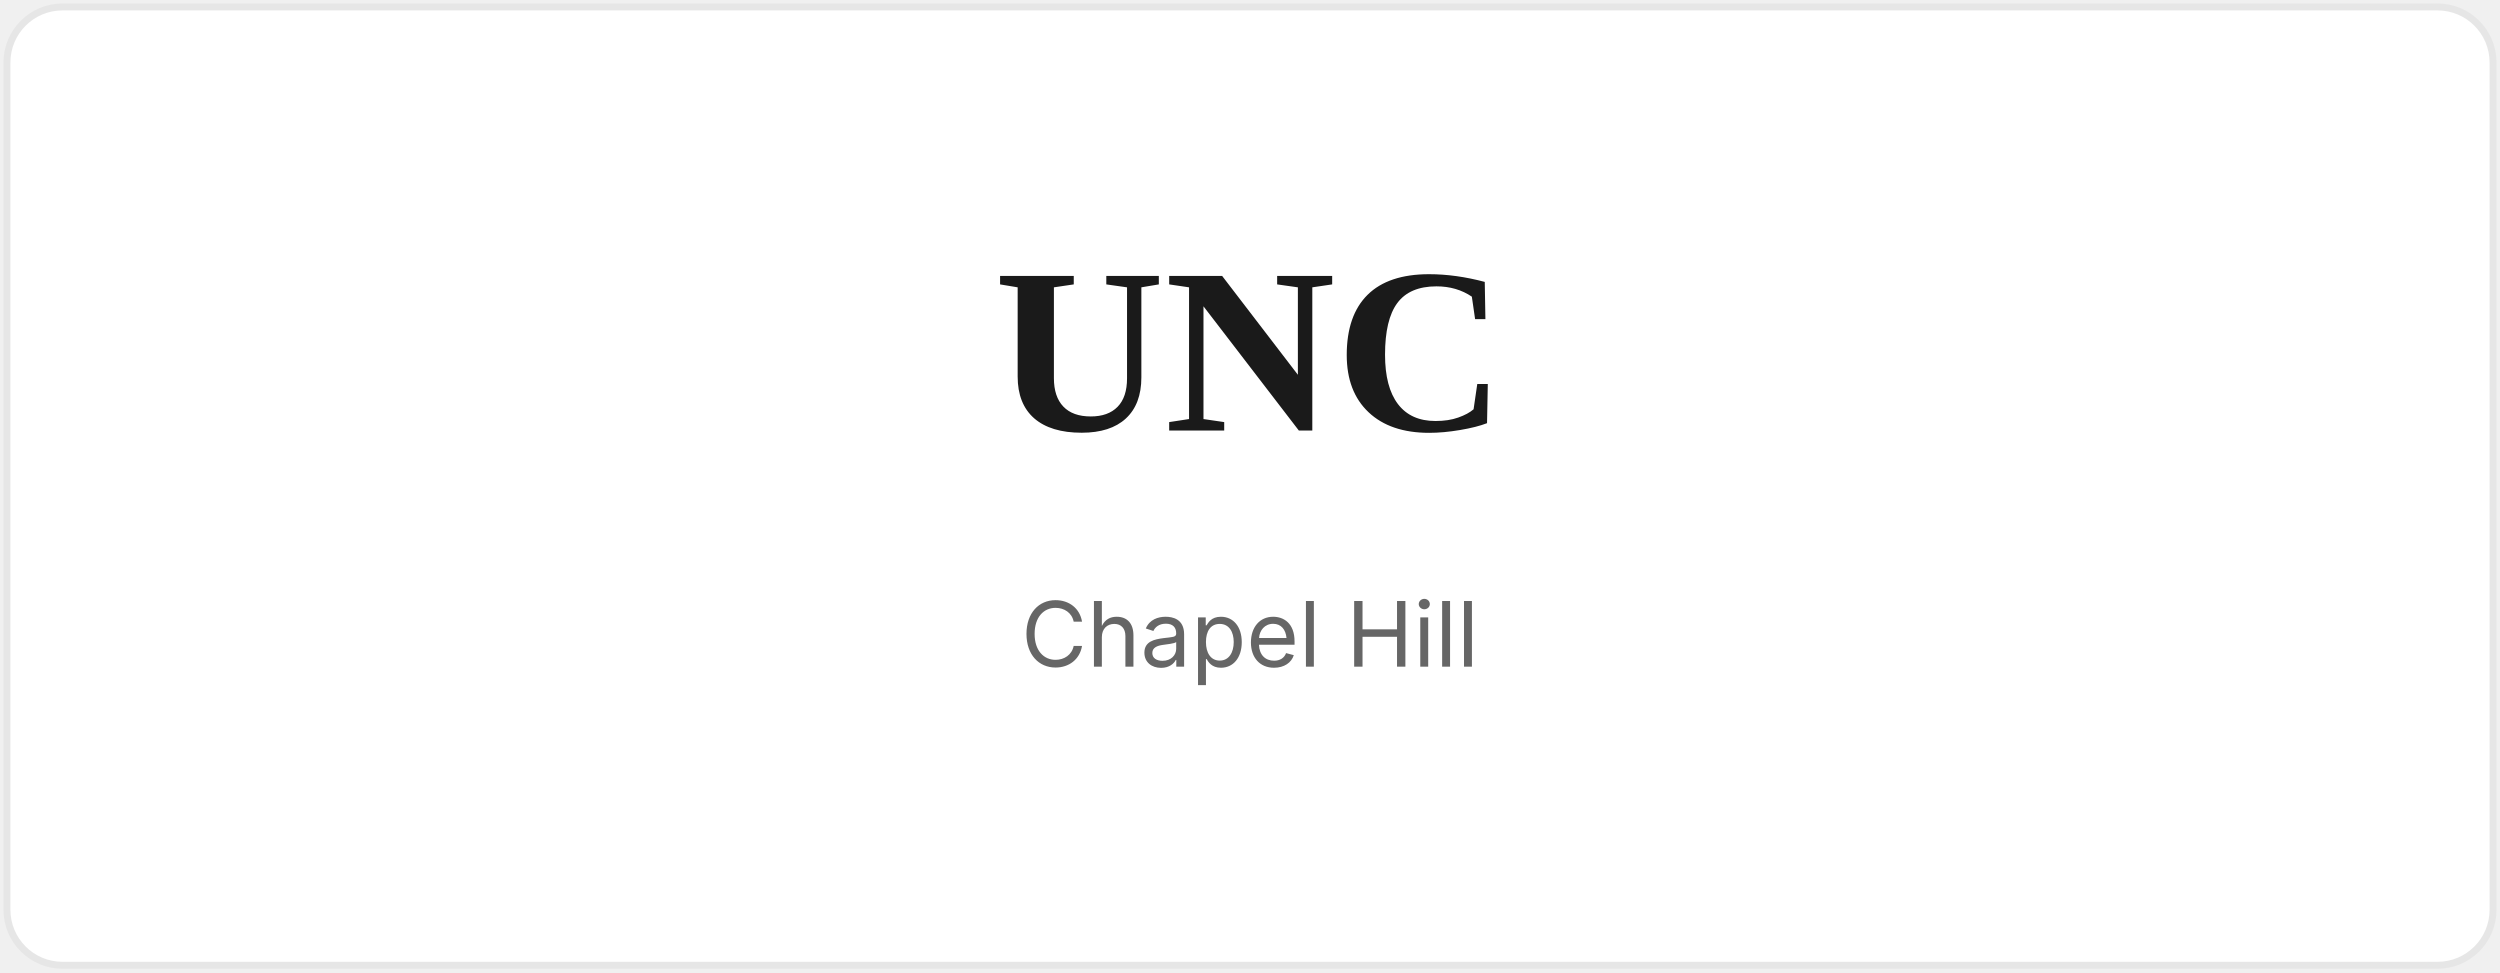
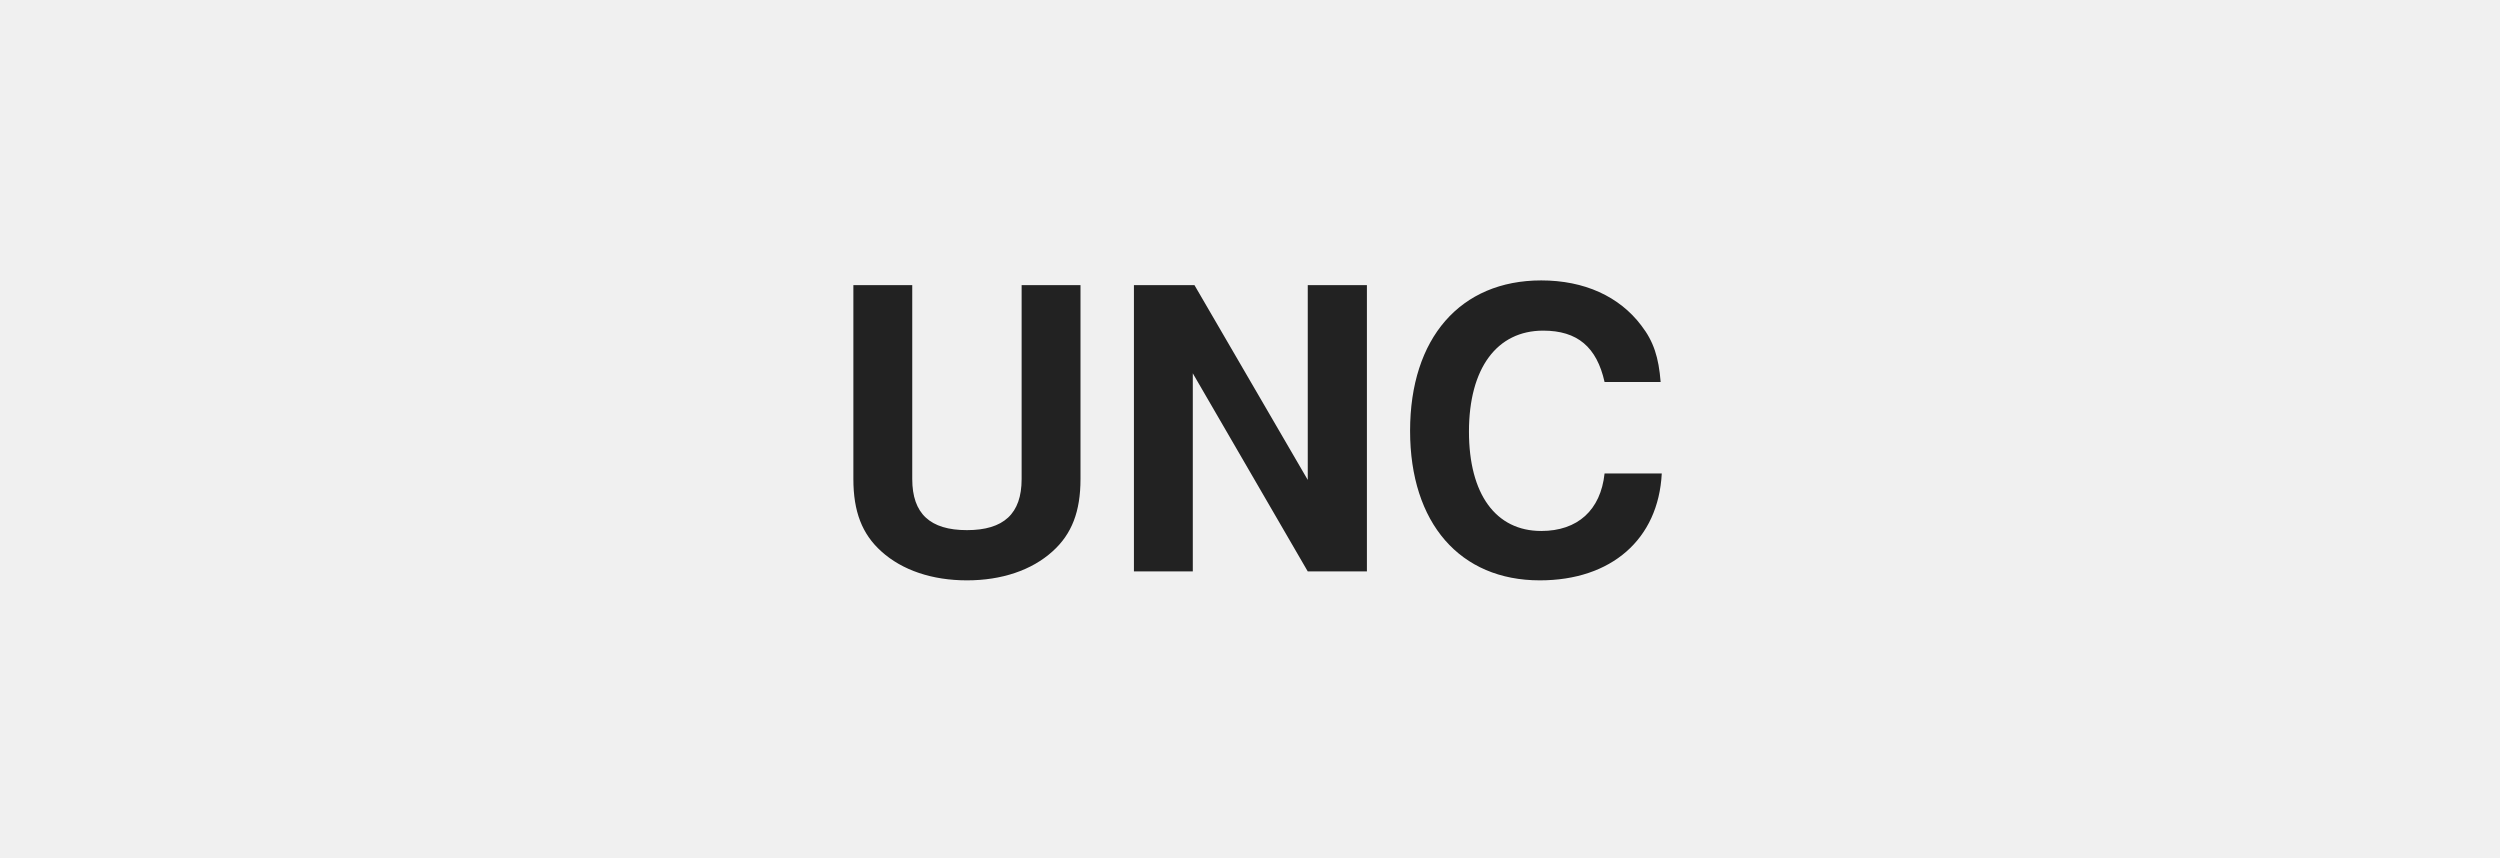
- <svg xmlns="http://www.w3.org/2000/svg" width="360" height="140" viewBox="0 0 360 140" role="img" aria-label="Chapel Hill">
-   <rect x="1" y="1" width="358" height="138" rx="8" fill="#ffffff" stroke="#e6e6e6" />
-   <text x="180" y="62" text-anchor="middle" font-family="Georgia, 'Times New Roman', serif" font-size="34" font-weight="700" fill="#1a1a1a">UNC</text>
-   <text x="180" y="96" text-anchor="middle" font-family="system-ui, -apple-system, Segoe UI, sans-serif" font-size="13" fill="#666666">Chapel Hill</text>
+ <svg xmlns="http://www.w3.org/2000/svg" width="140" height="48" viewBox="0 0 140 48" role="img" aria-label="UNC">
+   <text x="70" y="32" text-anchor="middle" font-family="Helvetica Neue, Helvetica, Arial, sans-serif" font-size="22" font-weight="700" fill="#222">UNC</text>
</svg>
